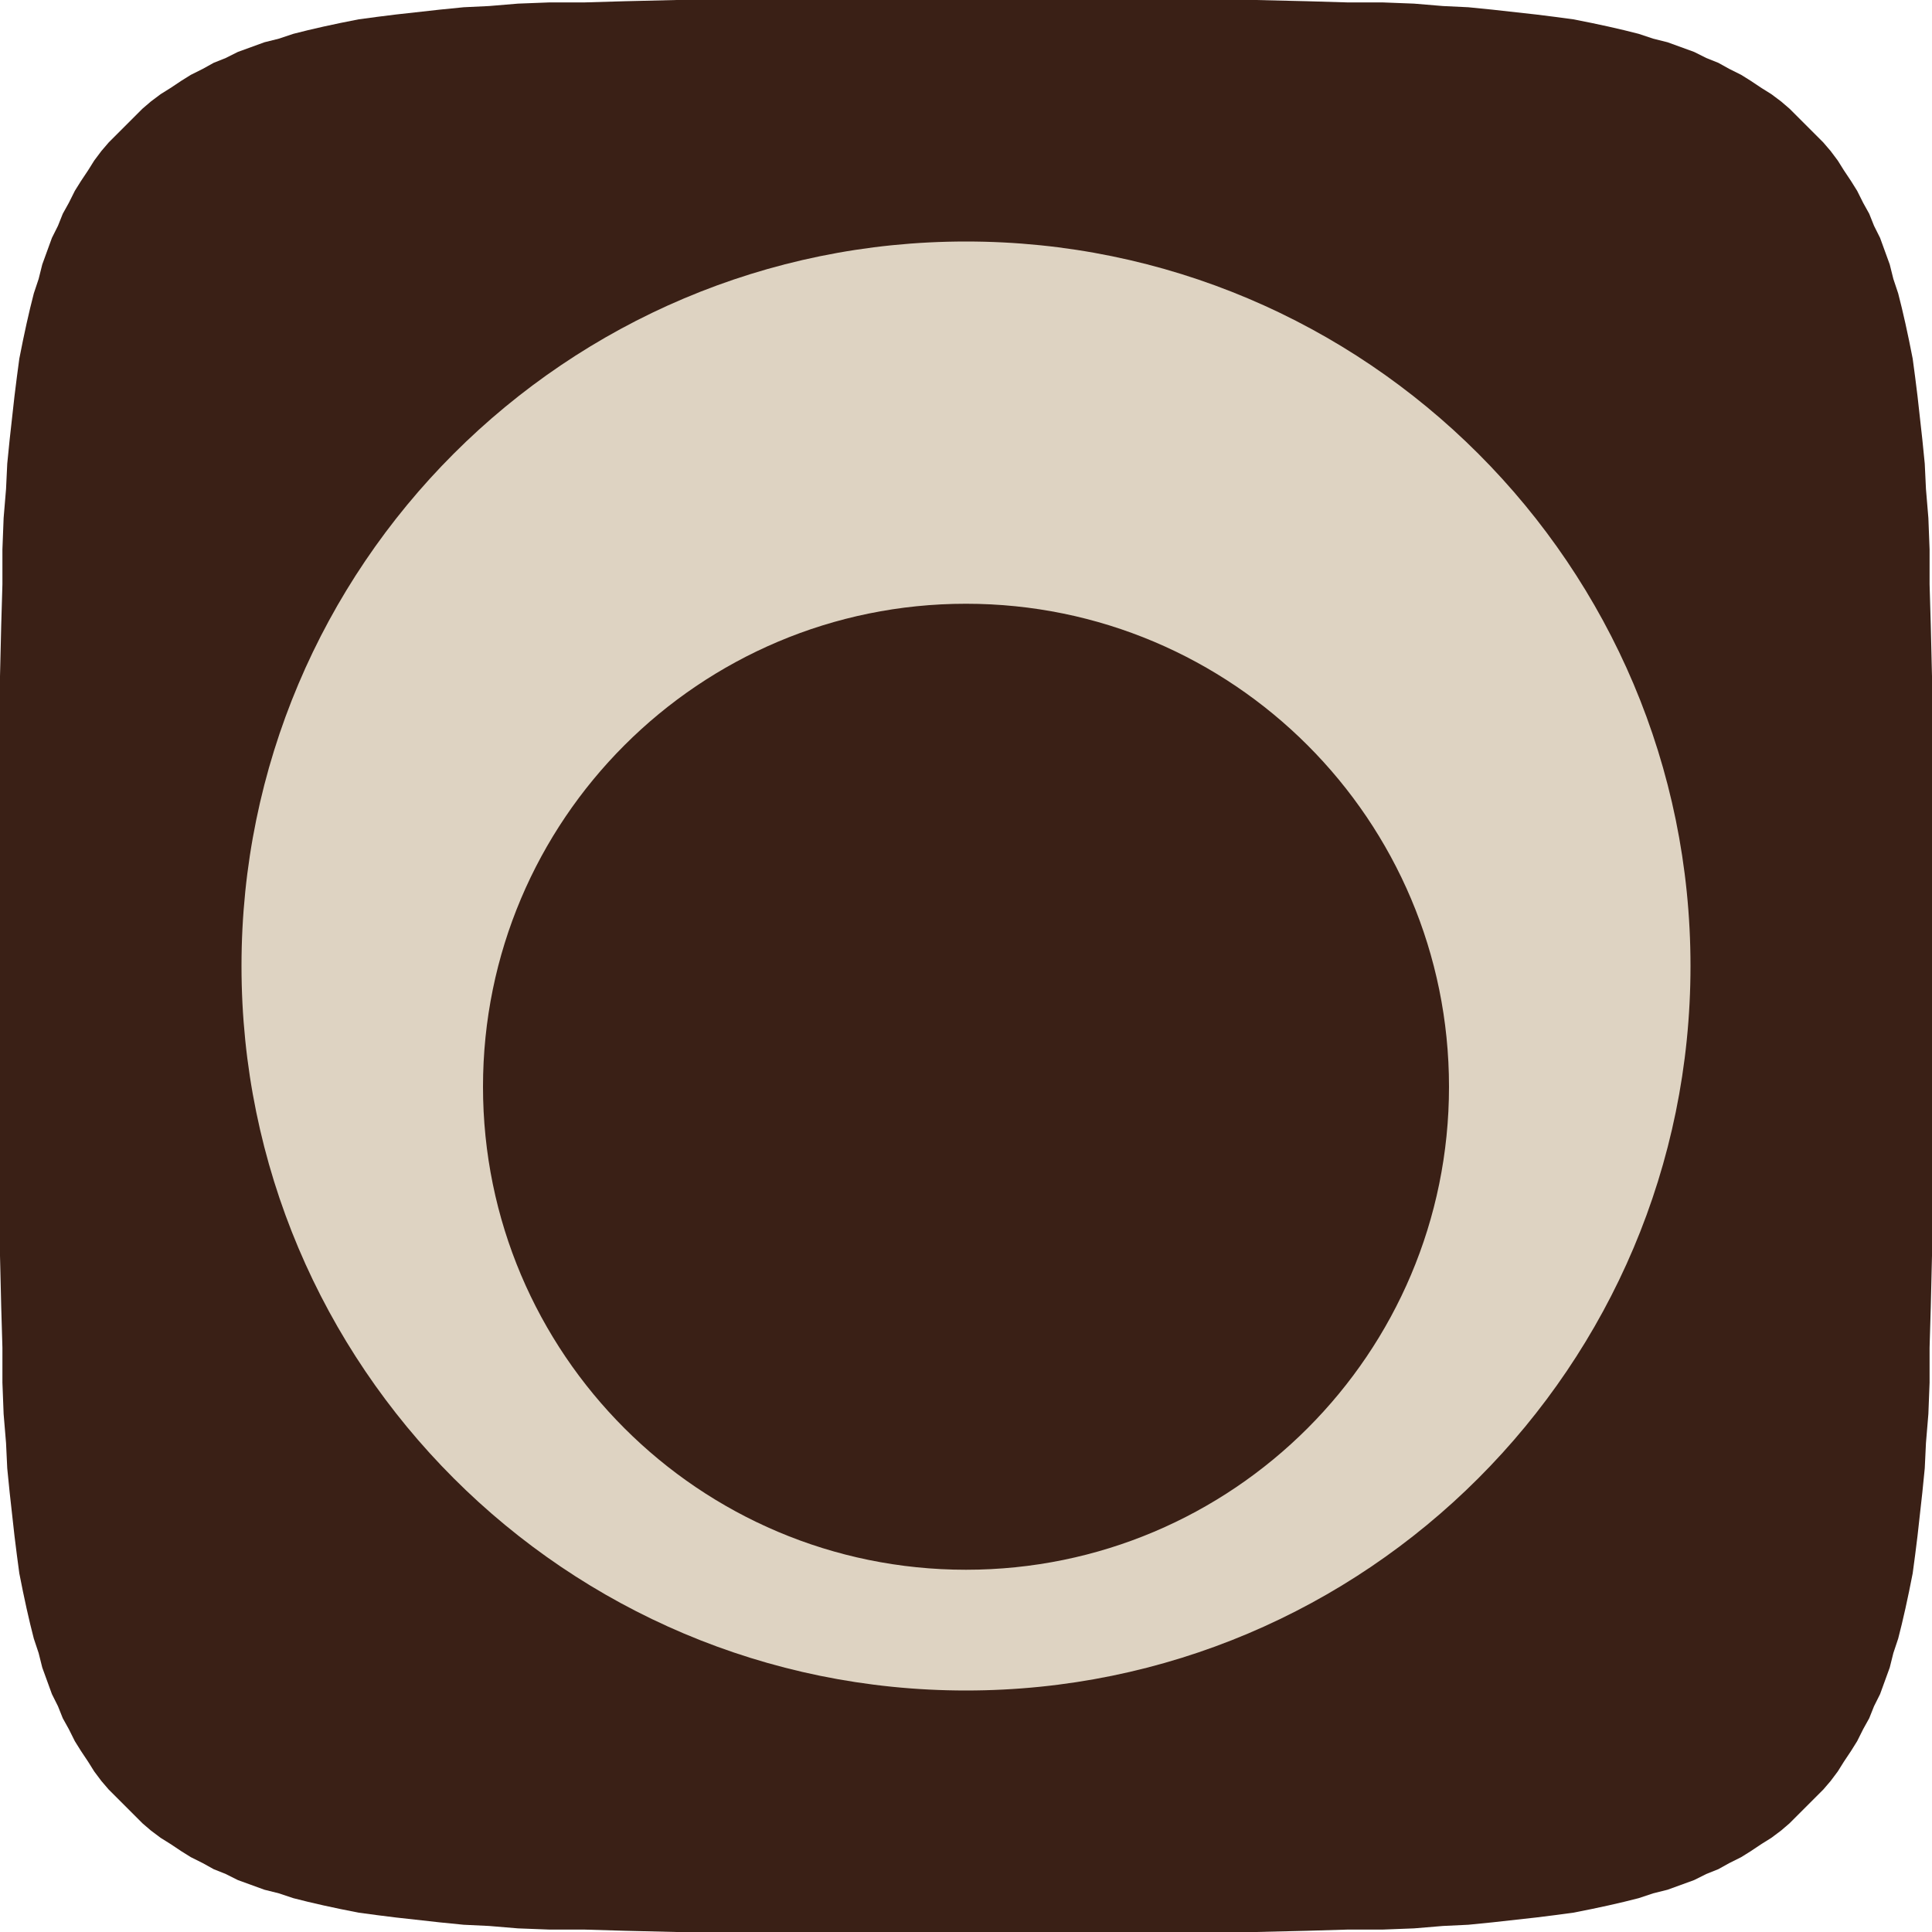
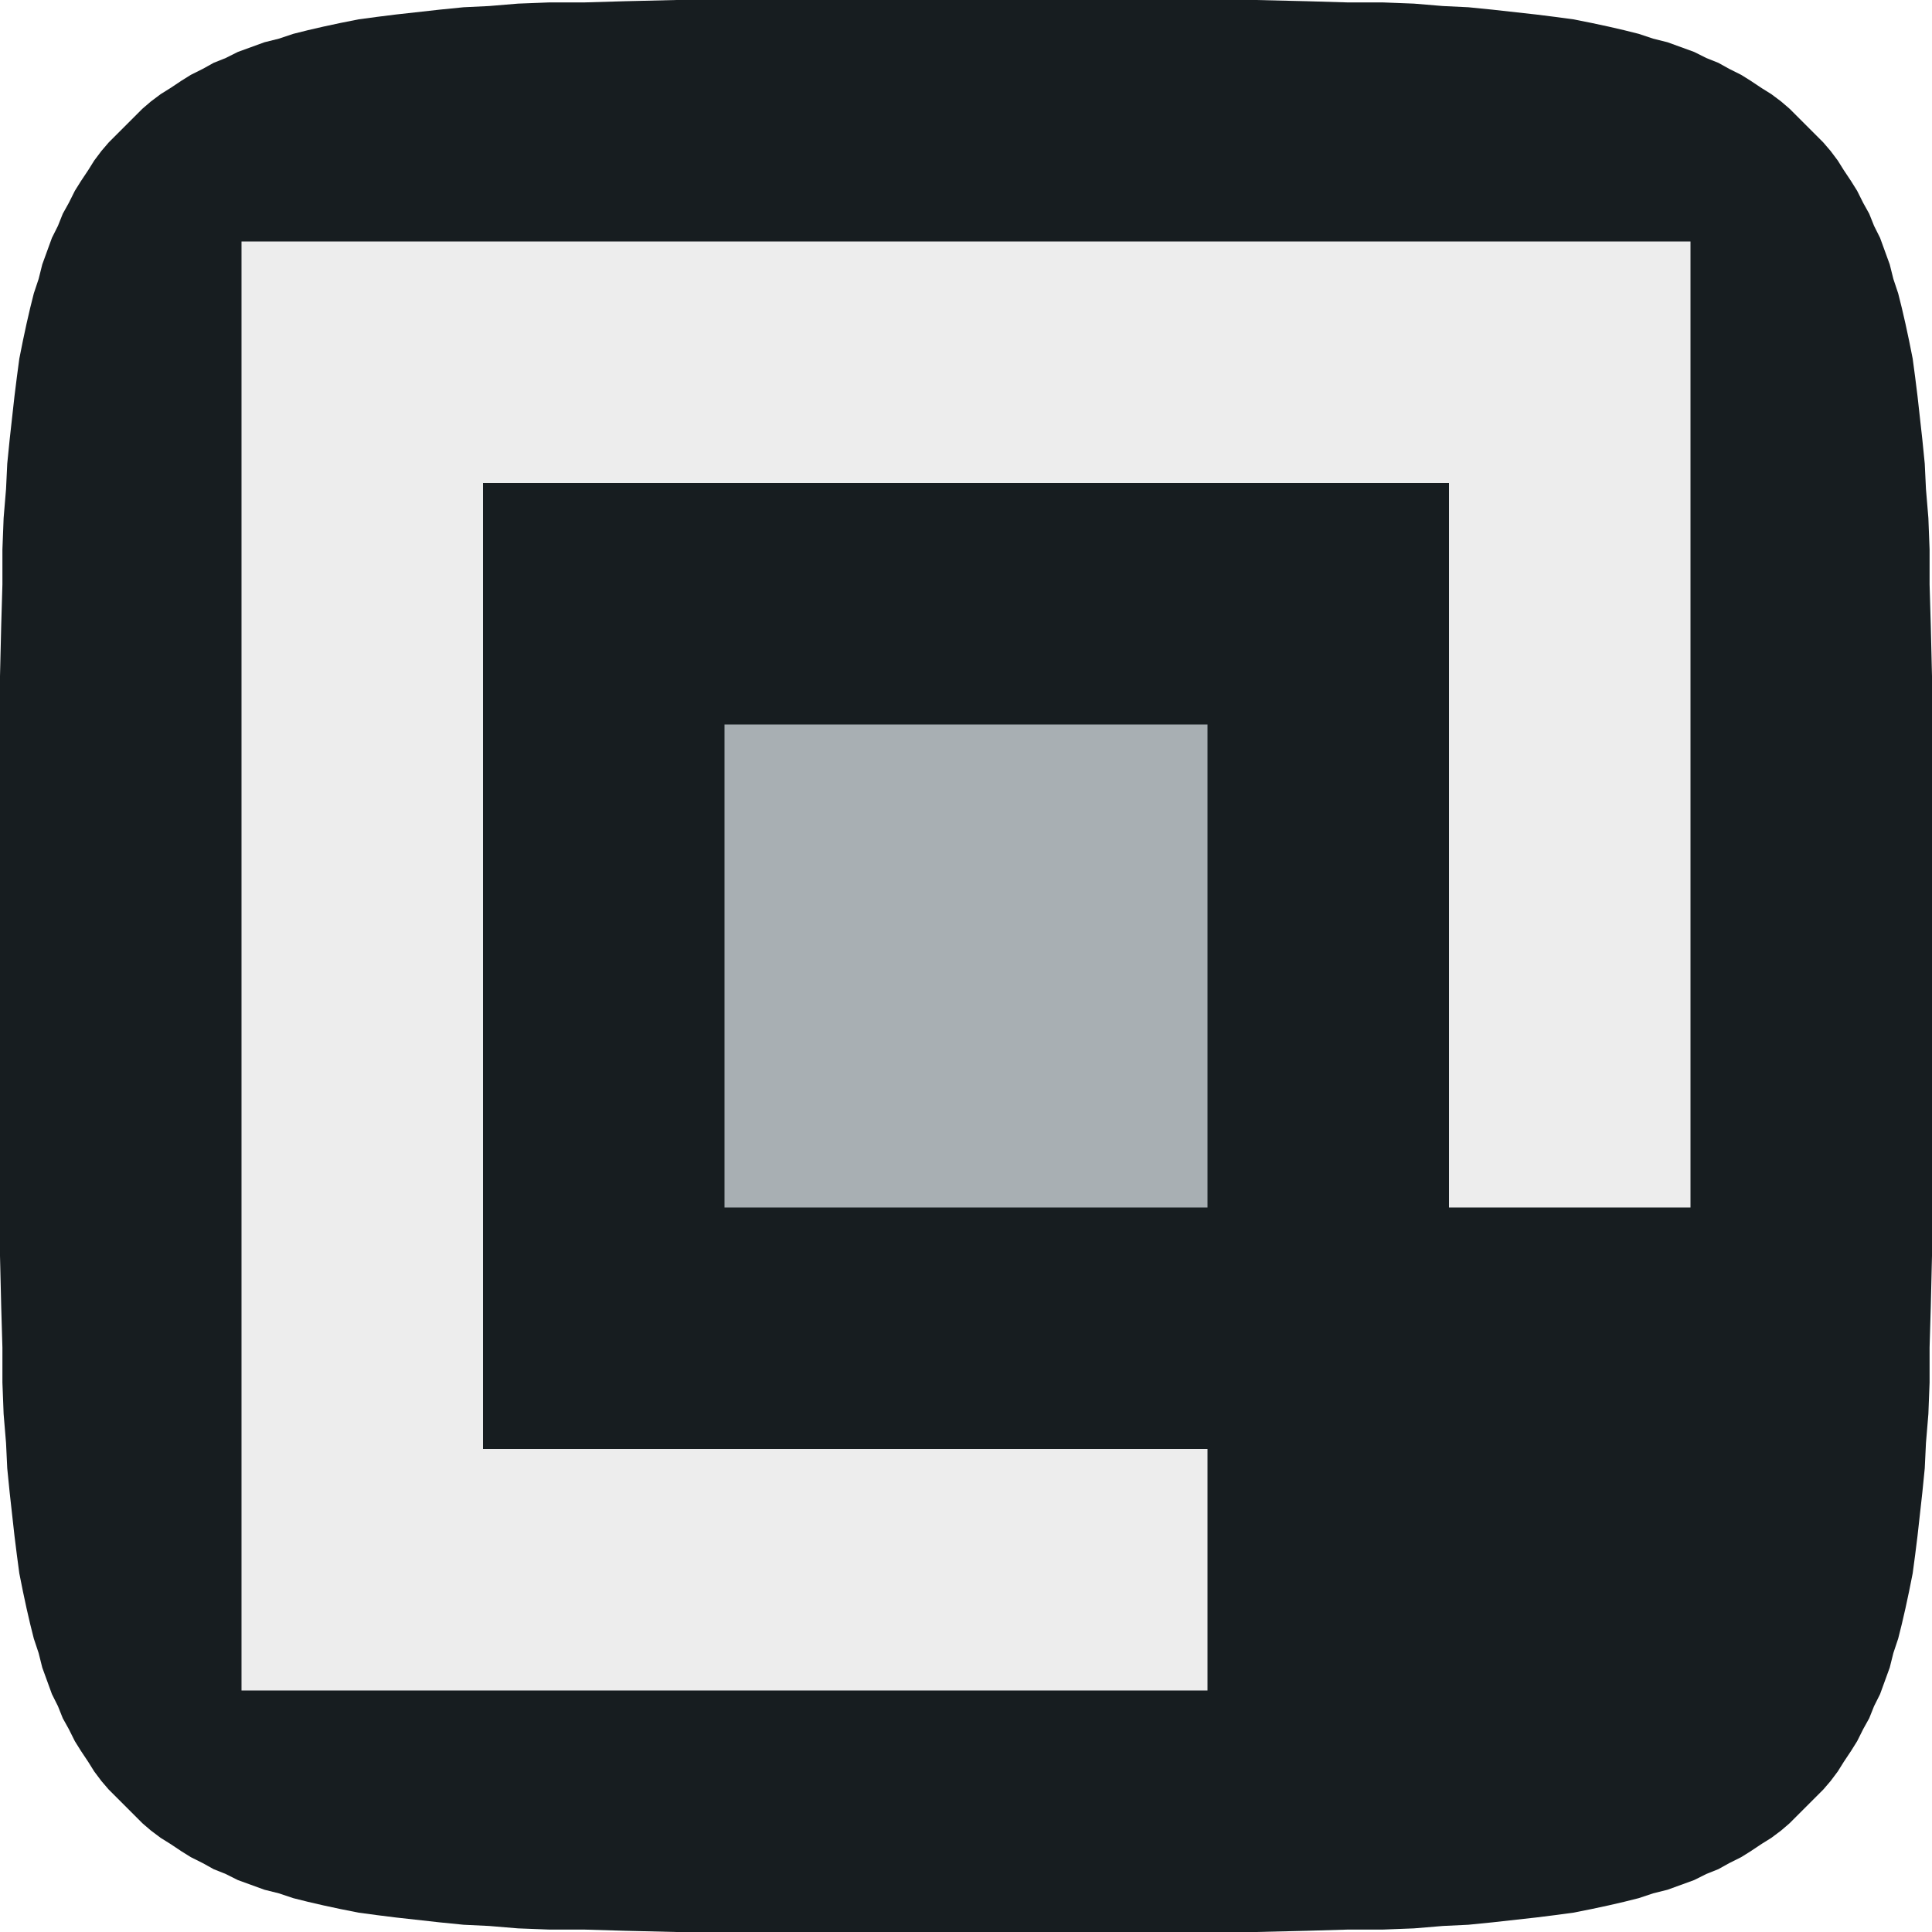
<svg xmlns="http://www.w3.org/2000/svg" width="16" height="16" viewBox="0 0 16 16" role="img" aria-label="Fathom">
-   <path fill="#3a2016" d="M16.00 8.00L16.00 9.82L16.00 10.40L15.99 10.82L15.98 11.16L15.98 11.45L15.97 11.71L15.95 11.95L15.94 12.16L15.92 12.36L15.90 12.54L15.88 12.72L15.86 12.88L15.84 13.03L15.81 13.18L15.78 13.32L15.75 13.45L15.72 13.57L15.68 13.69L15.65 13.81L15.61 13.92L15.57 14.03L15.52 14.13L15.48 14.23L15.43 14.32L15.38 14.42L15.33 14.50L15.27 14.59L15.22 14.67L15.16 14.75L15.10 14.82L15.03 14.89L14.96 14.96L14.89 15.03L14.82 15.10L14.75 15.16L14.67 15.22L14.59 15.27L14.50 15.33L14.42 15.38L14.32 15.43L14.23 15.48L14.13 15.52L14.03 15.57L13.92 15.61L13.81 15.65L13.69 15.68L13.57 15.72L13.45 15.75L13.32 15.78L13.18 15.81L13.03 15.84L12.88 15.86L12.72 15.88L12.54 15.90L12.36 15.92L12.16 15.94L11.95 15.95L11.71 15.97L11.45 15.98L11.16 15.98L10.82 15.99L10.40 16.00L9.82 16.00L8.00 16.00L6.18 16.00L5.60 16.00L5.18 15.99L4.84 15.98L4.55 15.98L4.29 15.97L4.05 15.95L3.84 15.94L3.64 15.92L3.46 15.90L3.28 15.88L3.12 15.86L2.97 15.84L2.82 15.81L2.68 15.78L2.55 15.75L2.43 15.72L2.31 15.68L2.19 15.65L2.08 15.61L1.97 15.57L1.87 15.52L1.77 15.48L1.68 15.43L1.58 15.38L1.50 15.33L1.41 15.27L1.33 15.22L1.25 15.16L1.18 15.10L1.11 15.03L1.04 14.96L0.97 14.89L0.90 14.82L0.84 14.75L0.78 14.67L0.73 14.59L0.67 14.50L0.62 14.42L0.57 14.32L0.52 14.23L0.48 14.13L0.43 14.03L0.39 13.92L0.35 13.81L0.32 13.69L0.28 13.57L0.25 13.45L0.22 13.32L0.19 13.18L0.16 13.03L0.14 12.88L0.12 12.72L0.10 12.54L0.08 12.36L0.06 12.16L0.05 11.95L0.03 11.71L0.02 11.45L0.02 11.16L0.01 10.82L0.00 10.40L0.00 9.82L0.00 8.00L0.00 6.18L0.00 5.60L0.01 5.18L0.02 4.84L0.02 4.55L0.03 4.29L0.05 4.05L0.06 3.84L0.08 3.64L0.10 3.46L0.12 3.28L0.14 3.12L0.16 2.97L0.19 2.82L0.22 2.68L0.25 2.55L0.28 2.43L0.32 2.31L0.35 2.19L0.39 2.08L0.43 1.97L0.48 1.87L0.52 1.77L0.57 1.68L0.62 1.58L0.67 1.50L0.73 1.41L0.78 1.33L0.84 1.25L0.90 1.18L0.97 1.11L1.04 1.04L1.11 0.97L1.18 0.90L1.25 0.84L1.33 0.78L1.41 0.73L1.50 0.67L1.58 0.62L1.68 0.57L1.77 0.52L1.87 0.48L1.97 0.43L2.08 0.39L2.19 0.35L2.31 0.32L2.43 0.28L2.55 0.25L2.68 0.22L2.82 0.19L2.97 0.16L3.12 0.14L3.28 0.12L3.46 0.10L3.64 0.08L3.84 0.06L4.05 0.05L4.29 0.03L4.55 0.02L4.84 0.02L5.18 0.01L5.60 0.00L6.18 0.00L8.00 0.00L9.82 0.00L10.40 0.00L10.82 0.01L11.16 0.02L11.45 0.02L11.71 0.03L11.95 0.05L12.16 0.06L12.36 0.08L12.54 0.10L12.72 0.12L12.88 0.14L13.03 0.16L13.18 0.19L13.32 0.22L13.45 0.25L13.57 0.28L13.69 0.32L13.81 0.35L13.92 0.39L14.03 0.43L14.13 0.48L14.23 0.52L14.32 0.57L14.42 0.62L14.50 0.67L14.59 0.73L14.67 0.78L14.75 0.84L14.82 0.90L14.89 0.97L14.96 1.04L15.03 1.11L15.10 1.18L15.16 1.25L15.22 1.33L15.27 1.41L15.33 1.50L15.38 1.58L15.43 1.68L15.48 1.77L15.52 1.87L15.57 1.97L15.61 2.08L15.65 2.19L15.68 2.31L15.72 2.43L15.75 2.55L15.78 2.68L15.81 2.82L15.84 2.97L15.86 3.12L15.88 3.28L15.90 3.46L15.92 3.64L15.94 3.84L15.95 4.05L15.97 4.29L15.98 4.55L15.98 4.84L15.99 5.18L16.00 5.60L16.00 6.18Z" />
-   <path fill="#f4ebd9" fill-opacity="0.88" fill-rule="evenodd" d="M2 8a6 6 0 1 0 12 0a6 6 0 1 0 -12 0ZM4 9a4 4 0 1 0 8 0a4 4 0 1 0 -8 0Z" />
+   <path fill="#171d20" d="M16.00 8.00L16.00 9.82L16.00 10.40L15.99 10.82L15.98 11.16L15.98 11.45L15.97 11.71L15.95 11.95L15.94 12.16L15.92 12.36L15.90 12.54L15.88 12.72L15.86 12.88L15.84 13.03L15.81 13.18L15.78 13.32L15.75 13.45L15.72 13.57L15.68 13.69L15.65 13.81L15.61 13.92L15.57 14.03L15.52 14.13L15.48 14.23L15.43 14.32L15.38 14.42L15.33 14.50L15.27 14.59L15.22 14.67L15.16 14.75L15.10 14.82L15.03 14.89L14.96 14.96L14.89 15.03L14.82 15.10L14.75 15.16L14.67 15.22L14.59 15.27L14.50 15.33L14.42 15.38L14.32 15.43L14.23 15.48L14.13 15.52L14.03 15.57L13.92 15.61L13.81 15.65L13.69 15.68L13.57 15.72L13.45 15.75L13.32 15.78L13.18 15.81L13.03 15.84L12.88 15.86L12.72 15.88L12.54 15.90L12.36 15.92L12.16 15.94L11.95 15.95L11.71 15.97L11.45 15.98L11.16 15.98L10.82 15.99L10.40 16.00L9.82 16.00L8.00 16.00L6.18 16.00L5.60 16.00L5.18 15.99L4.84 15.98L4.55 15.98L4.29 15.97L4.05 15.95L3.84 15.94L3.64 15.92L3.46 15.90L3.28 15.88L3.12 15.86L2.97 15.84L2.82 15.81L2.68 15.78L2.55 15.75L2.43 15.72L2.31 15.68L2.19 15.65L2.08 15.61L1.97 15.57L1.87 15.52L1.77 15.48L1.68 15.43L1.58 15.38L1.50 15.33L1.41 15.27L1.33 15.22L1.25 15.16L1.18 15.10L1.11 15.03L1.04 14.96L0.97 14.89L0.90 14.82L0.84 14.75L0.78 14.67L0.73 14.59L0.67 14.50L0.62 14.42L0.57 14.32L0.52 14.23L0.48 14.13L0.43 14.03L0.39 13.92L0.35 13.81L0.32 13.69L0.28 13.57L0.25 13.45L0.22 13.32L0.19 13.18L0.16 13.03L0.14 12.88L0.12 12.72L0.10 12.54L0.08 12.36L0.06 12.16L0.05 11.95L0.03 11.71L0.02 11.45L0.02 11.16L0.01 10.82L0.00 10.40L0.00 9.82L0.00 8.00L0.00 6.18L0.00 5.60L0.01 5.18L0.02 4.84L0.02 4.55L0.03 4.29L0.05 4.05L0.06 3.84L0.08 3.64L0.10 3.46L0.12 3.28L0.14 3.12L0.16 2.97L0.19 2.82L0.22 2.68L0.25 2.55L0.28 2.43L0.32 2.31L0.35 2.19L0.39 2.08L0.43 1.97L0.48 1.87L0.52 1.77L0.57 1.68L0.62 1.58L0.67 1.50L0.73 1.41L0.78 1.33L0.84 1.25L0.90 1.18L0.97 1.11L1.04 1.04L1.11 0.97L1.18 0.90L1.25 0.84L1.33 0.78L1.41 0.73L1.50 0.67L1.58 0.62L1.68 0.57L1.77 0.52L1.87 0.48L1.97 0.43L2.08 0.39L2.19 0.35L2.31 0.32L2.43 0.28L2.55 0.25L2.68 0.22L2.82 0.19L2.97 0.16L3.12 0.14L3.28 0.12L3.46 0.10L3.64 0.08L3.84 0.06L4.05 0.05L4.29 0.03L4.55 0.02L4.84 0.02L5.18 0.01L5.60 0.00L6.18 0.00L8.00 0.00L9.82 0.00L10.40 0.00L10.82 0.01L11.16 0.02L11.45 0.02L11.71 0.03L11.95 0.05L12.16 0.06L12.36 0.08L12.54 0.10L12.72 0.12L12.88 0.14L13.03 0.16L13.18 0.19L13.32 0.22L13.45 0.25L13.57 0.28L13.69 0.32L13.81 0.35L13.92 0.39L14.03 0.43L14.13 0.48L14.23 0.52L14.32 0.57L14.42 0.62L14.50 0.67L14.59 0.73L14.67 0.78L14.75 0.84L14.82 0.90L14.89 0.97L14.96 1.04L15.03 1.11L15.10 1.18L15.16 1.25L15.22 1.33L15.27 1.41L15.33 1.50L15.38 1.58L15.43 1.68L15.48 1.77L15.52 1.87L15.57 1.97L15.61 2.08L15.65 2.19L15.68 2.31L15.72 2.43L15.75 2.55L15.78 2.68L15.81 2.82L15.84 2.97L15.86 3.12L15.88 3.28L15.90 3.46L15.92 3.64L15.94 3.84L15.95 4.05L15.97 4.29L15.98 4.55L15.98 4.84L15.99 5.18L16.00 5.60L16.00 6.18Z" />
+   <path fill="#ededed" fill-rule="evenodd" d="M2 2L14 2L14 10L12 10L12 4L4 4L4 12L10 12L10 14L2 14Z" />
+   <path fill="#a8afb3" d="M6 6L10 6L10 10L6 10Z" />
</svg>
